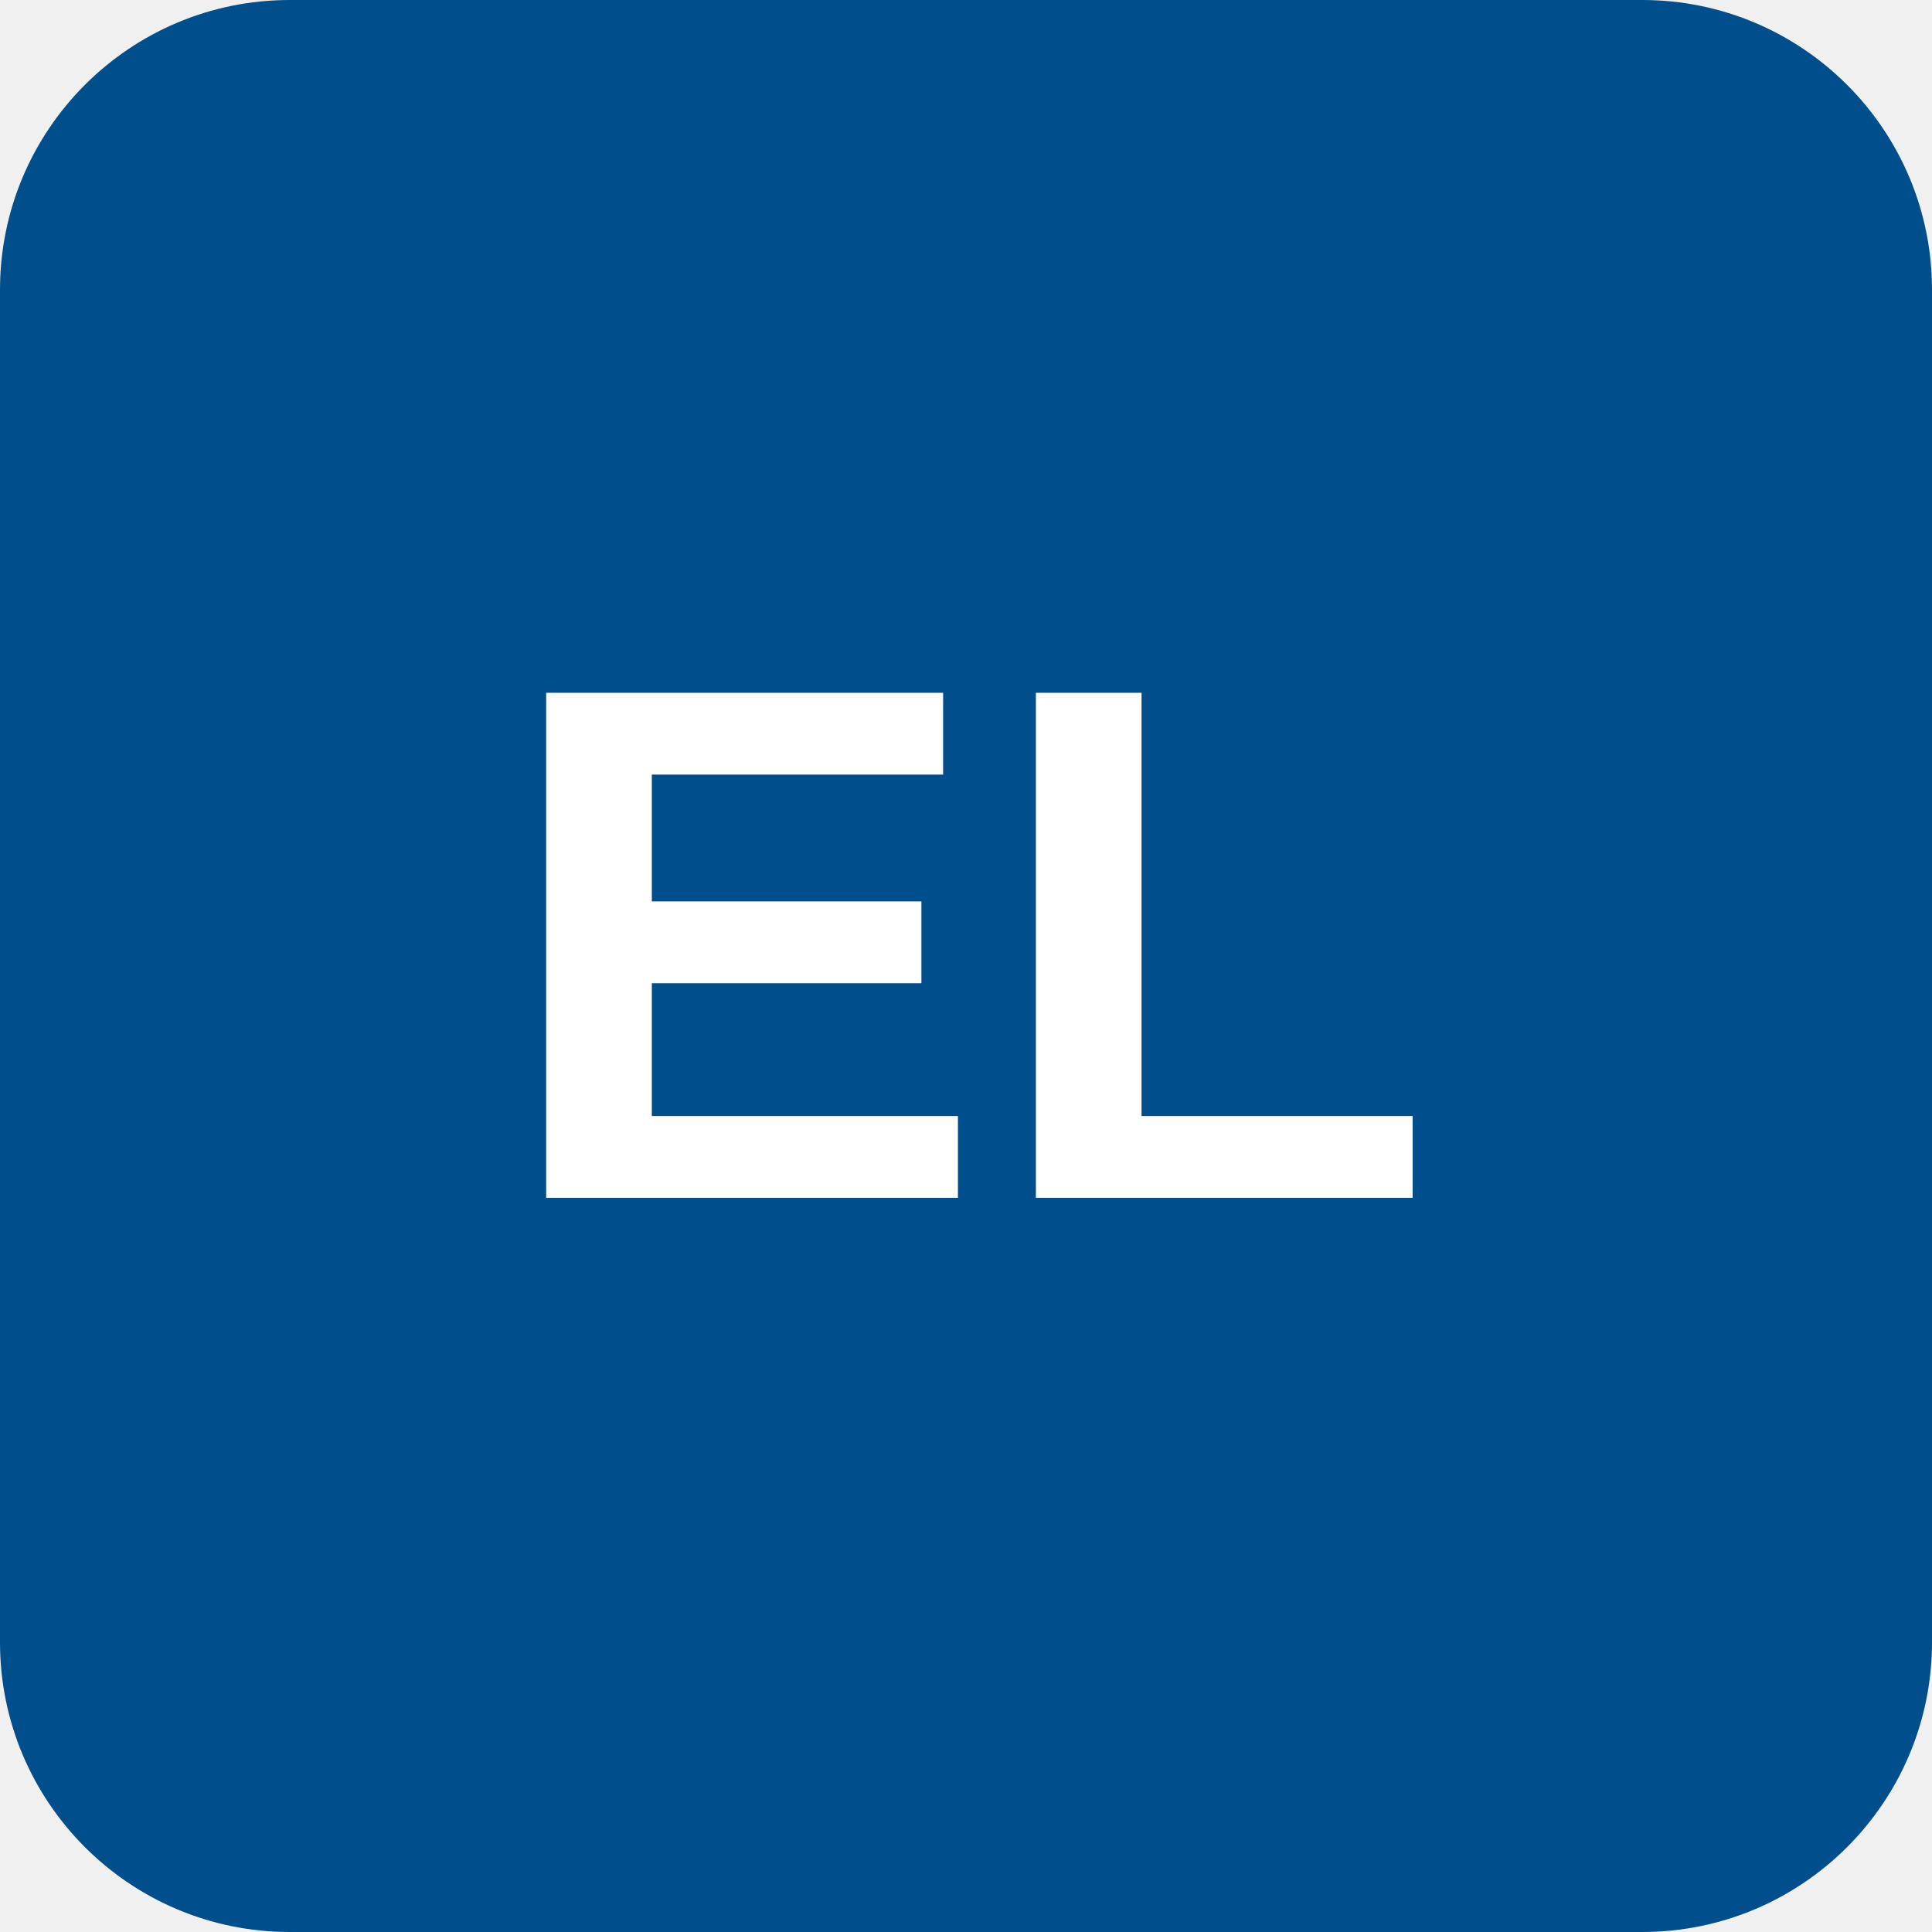
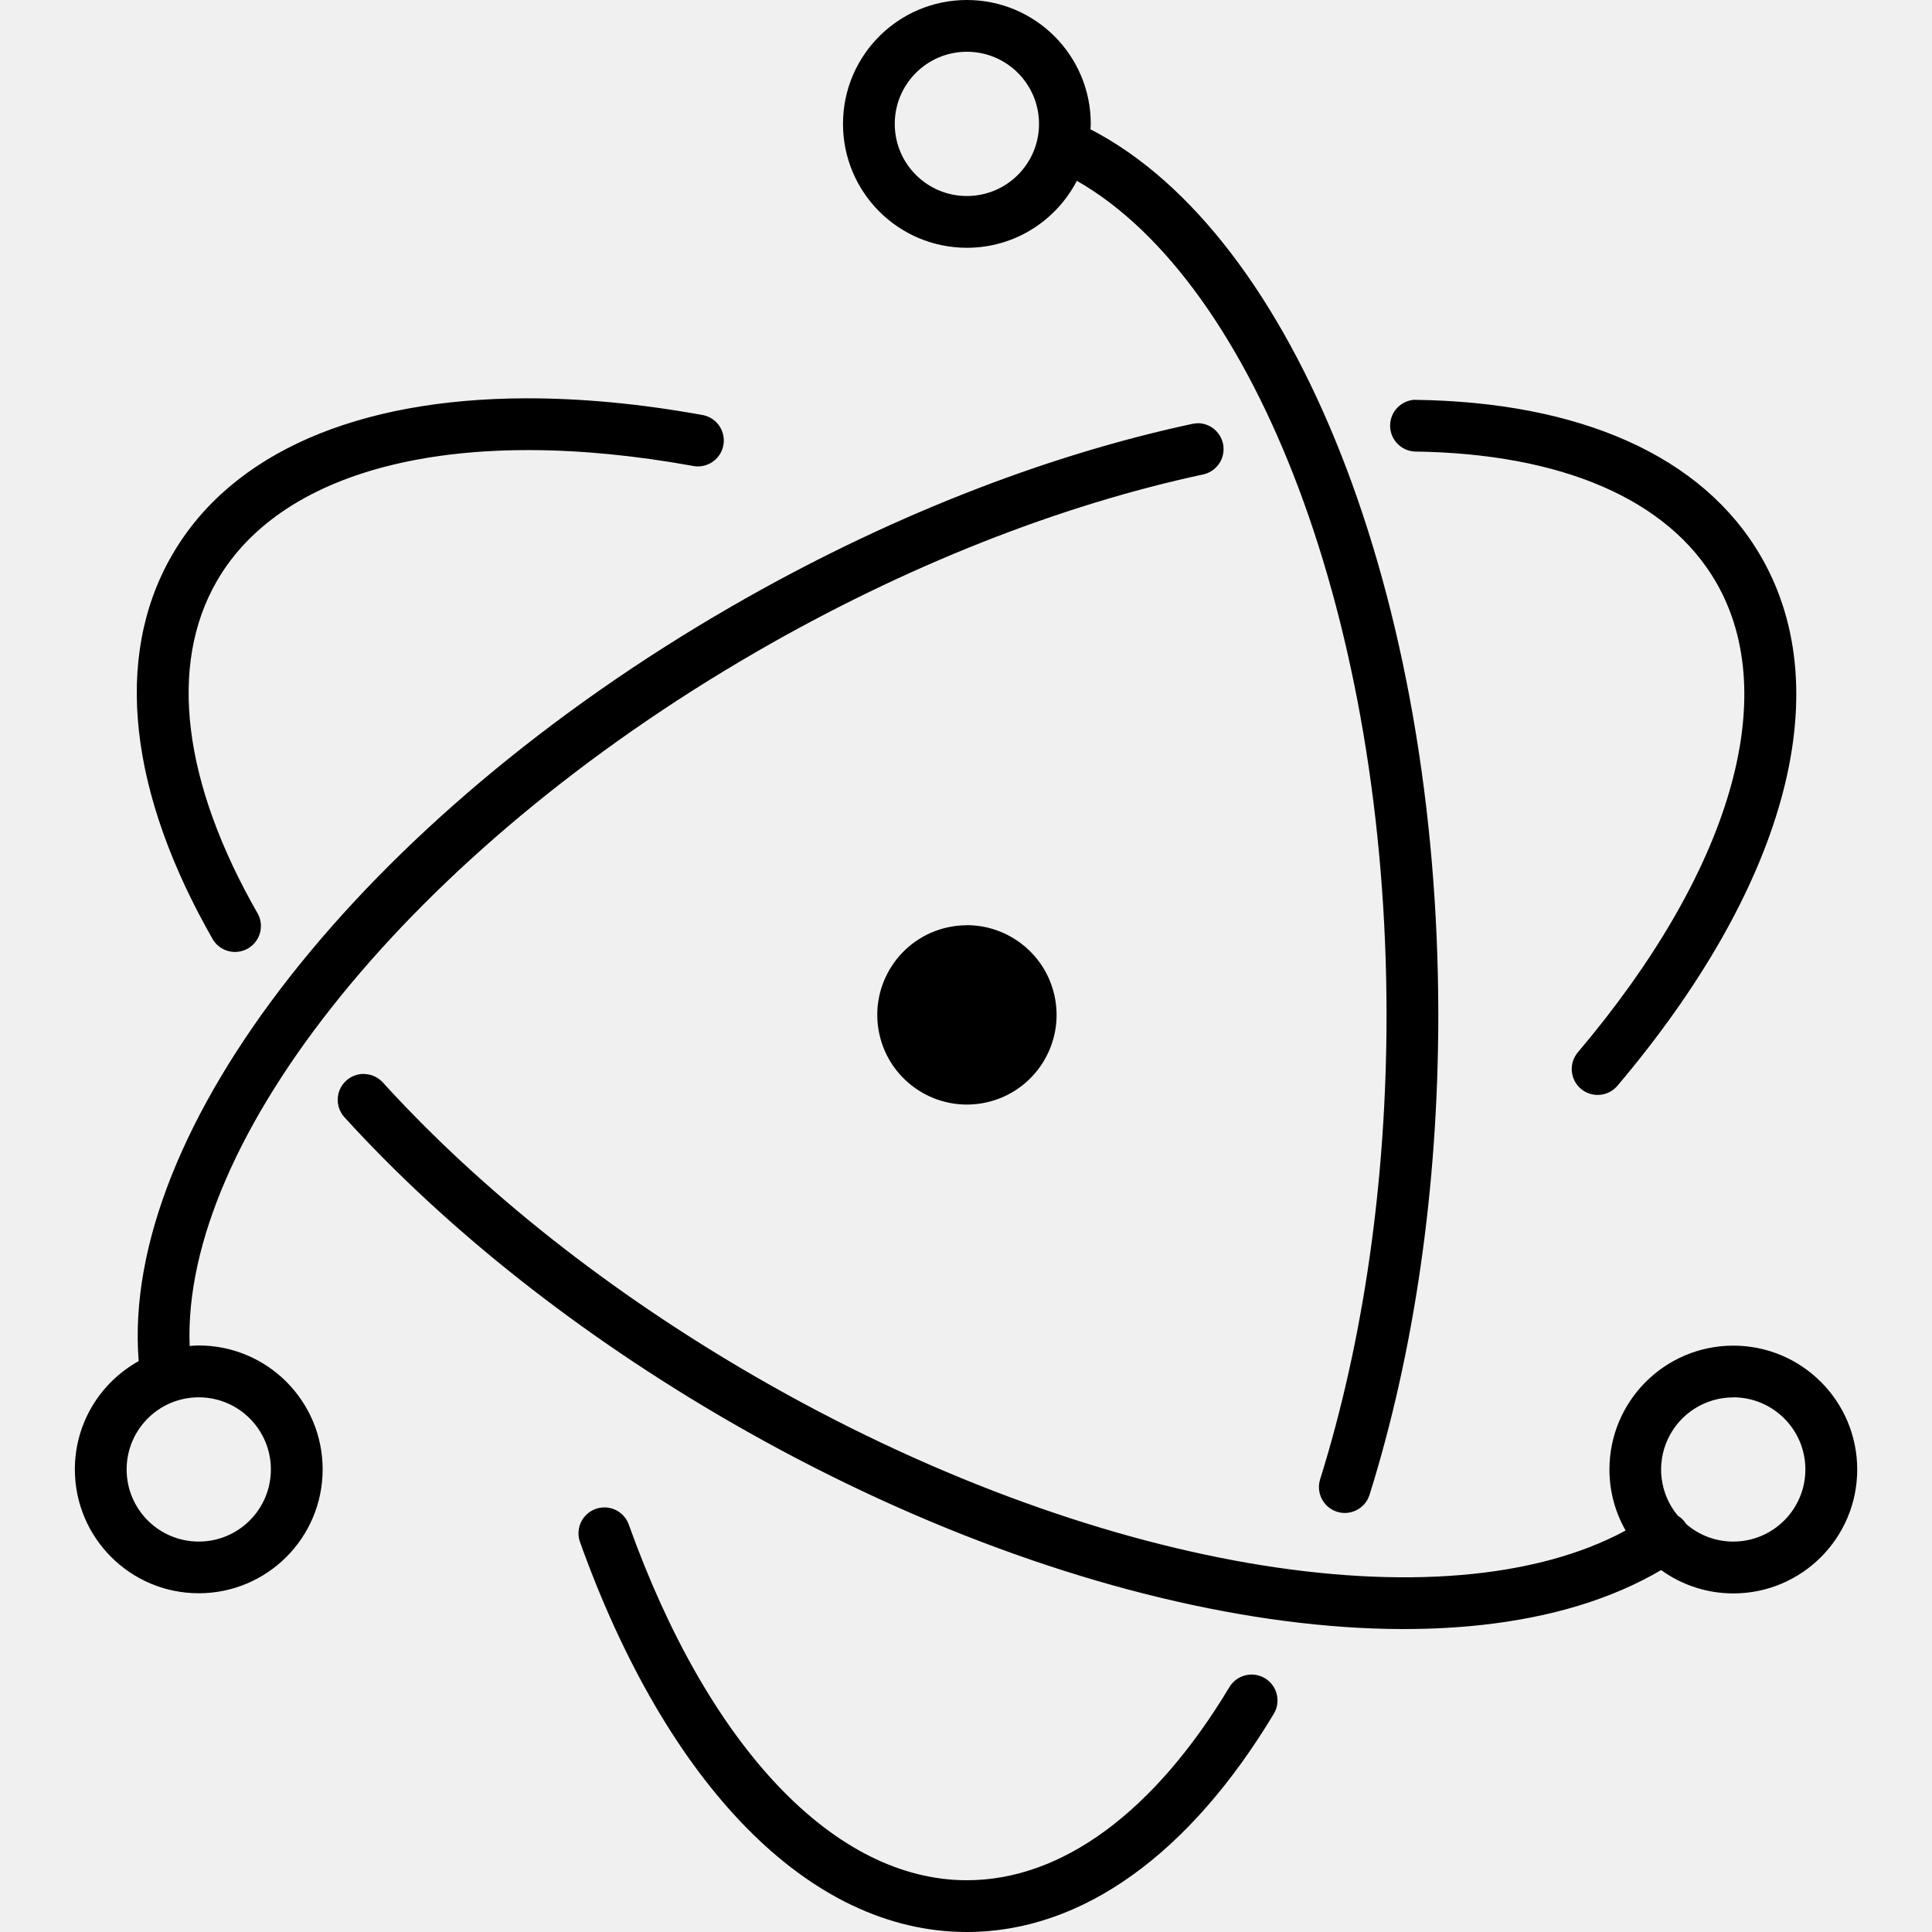
- <svg xmlns="http://www.w3.org/2000/svg" viewBox="0 0 100 100">
-   <rect width="100" height="100" rx="15" fill="#004e8c" />
-   <text x="50" y="62" font-family="Arial,sans-serif" font-size="38" font-weight="bold" fill="white" text-anchor="middle">EL</text>
+ <svg xmlns="http://www.w3.org/2000/svg" role="img" viewBox="0 0 24 24">
+   <path d="M12.011 0c-.85 0-1.539.689-1.539 1.539 0 .85.689 1.539 1.539 1.539.595 0 1.11-.338 1.366-.832 2.221 1.268 3.847 5.473 3.847 10.362 0 2.071-.289 4.056-.825 5.769a.322.322 0 0 0 .211.403.322.322 0 0 0 .403-.211c.556-1.776.854-3.825.854-5.96 0-5.193-1.772-9.686-4.321-11.003.001-.022.004-.044.004-.067 0-.85-.689-1.539-1.539-1.539zm0 .643a.896.896 0 1 1 0 1.792.896.896 0 1 1 0-1.792zm-5.486 4.305c-2.067.007-3.647.665-4.388 1.948-.738 1.277-.527 2.971.511 4.781a.322.322 0 0 0 .558-.32C2.271 9.727 2.089 8.266 2.694 7.218c.821-1.422 3.033-1.955 5.932-1.427a.322.322 0 0 0 .115-.633c-.784-.143-1.527-.212-2.216-.21zm11.052.018a.322.322 0 0 0-.008.643c1.834.024 3.156.596 3.75 1.626.819 1.419.18 3.595-1.718 5.837a.322.322 0 0 0 .038.454.322.322 0 0 0 .453-.038c2.054-2.426 2.771-4.866 1.784-6.574-.726-1.257-2.26-1.921-4.299-1.947zm-2.698.292a.323.323 0 0 0-.065.007c-1.857.398-3.833 1.175-5.731 2.271-4.57 2.638-7.592 6.495-7.36 9.372-.473.263-.793.766-.793 1.345 0 .85.689 1.539 1.539 1.539.85 0 1.539-.689 1.539-1.539 0-.85-.689-1.539-1.539-1.539-.038 0-.075.003-.113.006-.1-2.56 2.743-6.141 7.048-8.627 1.841-1.063 3.755-1.816 5.545-2.2a.322.322 0 0 0-.07-.636zm-2.879 6.236a1.119 1.119 0 0 0-.224.025c-.601.13-.983.723-.853 1.324.13.601.723.983 1.324.853.601-.13.983-.723.853-1.324-.114-.526-.582-.884-1.099-.879zM4.532 13.341a.321.321 0 0 0-.232.084.321.321 0 0 0-.021.454c1.268 1.394 2.916 2.701 4.795 3.786 4.415 2.549 9.106 3.285 11.561 1.839a1.53 1.53 0 0 0 .897.29c.85 0 1.539-.689 1.539-1.539 0-.85-.689-1.539-1.539-1.539-.85 0-1.539.689-1.539 1.539 0 .276.074.534.201.758-2.245 1.214-6.631.5-10.798-1.905-1.823-1.052-3.418-2.318-4.64-3.661a.321.321 0 0 0-.223-.105zm-2.063 4.017a.896.896 0 1 1 0 1.792.896.896 0 1 1 0-1.792zm19.062 0a.896.896 0 1 1 0 1.792.891.891 0 0 1-.586-.219c-.003-.004-.004-.008-.007-.012a.32.32 0 0 0-.096-.091.896.896 0 0 1 .689-1.469zm-14.005 1.368a.322.322 0 0 0-.321.43C8.279 22.154 10.036 24 12.011 24c1.441 0 2.773-.982 3.813-2.711a.322.322 0 0 0-.11-.441.322.322 0 0 0-.442.11c-.934 1.554-2.081 2.399-3.261 2.399-1.641 0-3.208-1.647-4.2-4.418a.322.322 0 0 0-.285-.213z" />
</svg>
